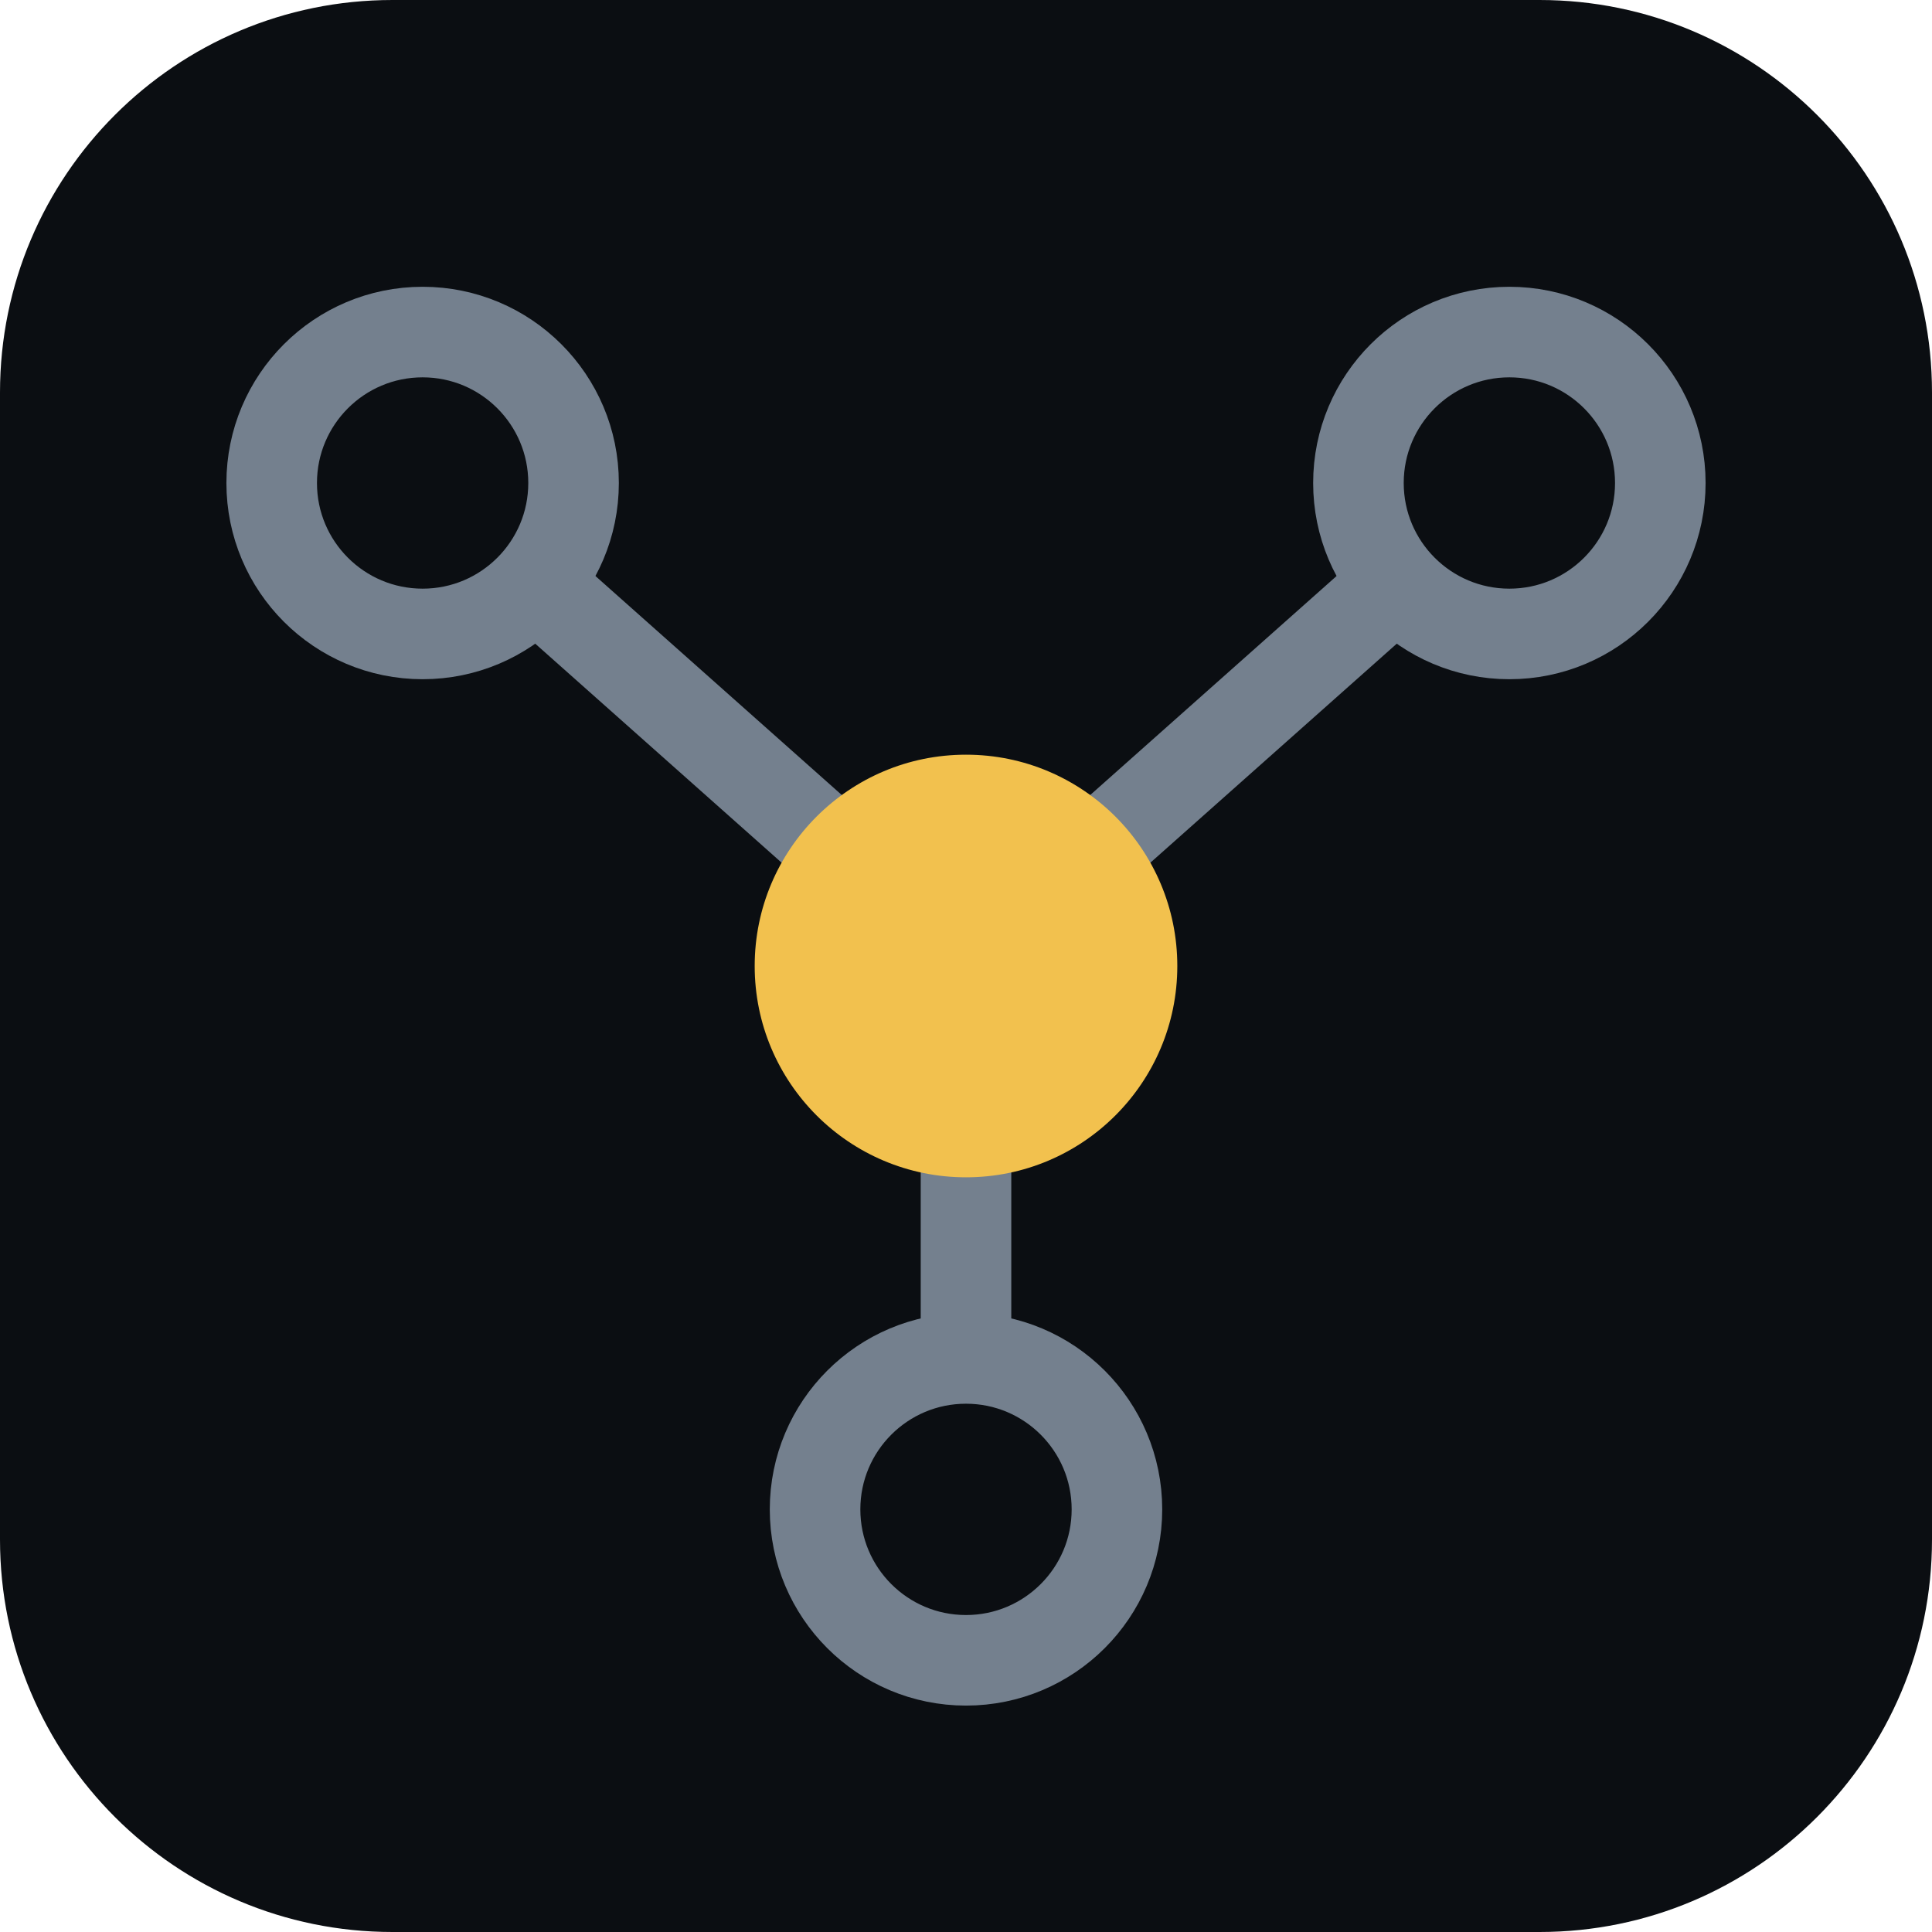
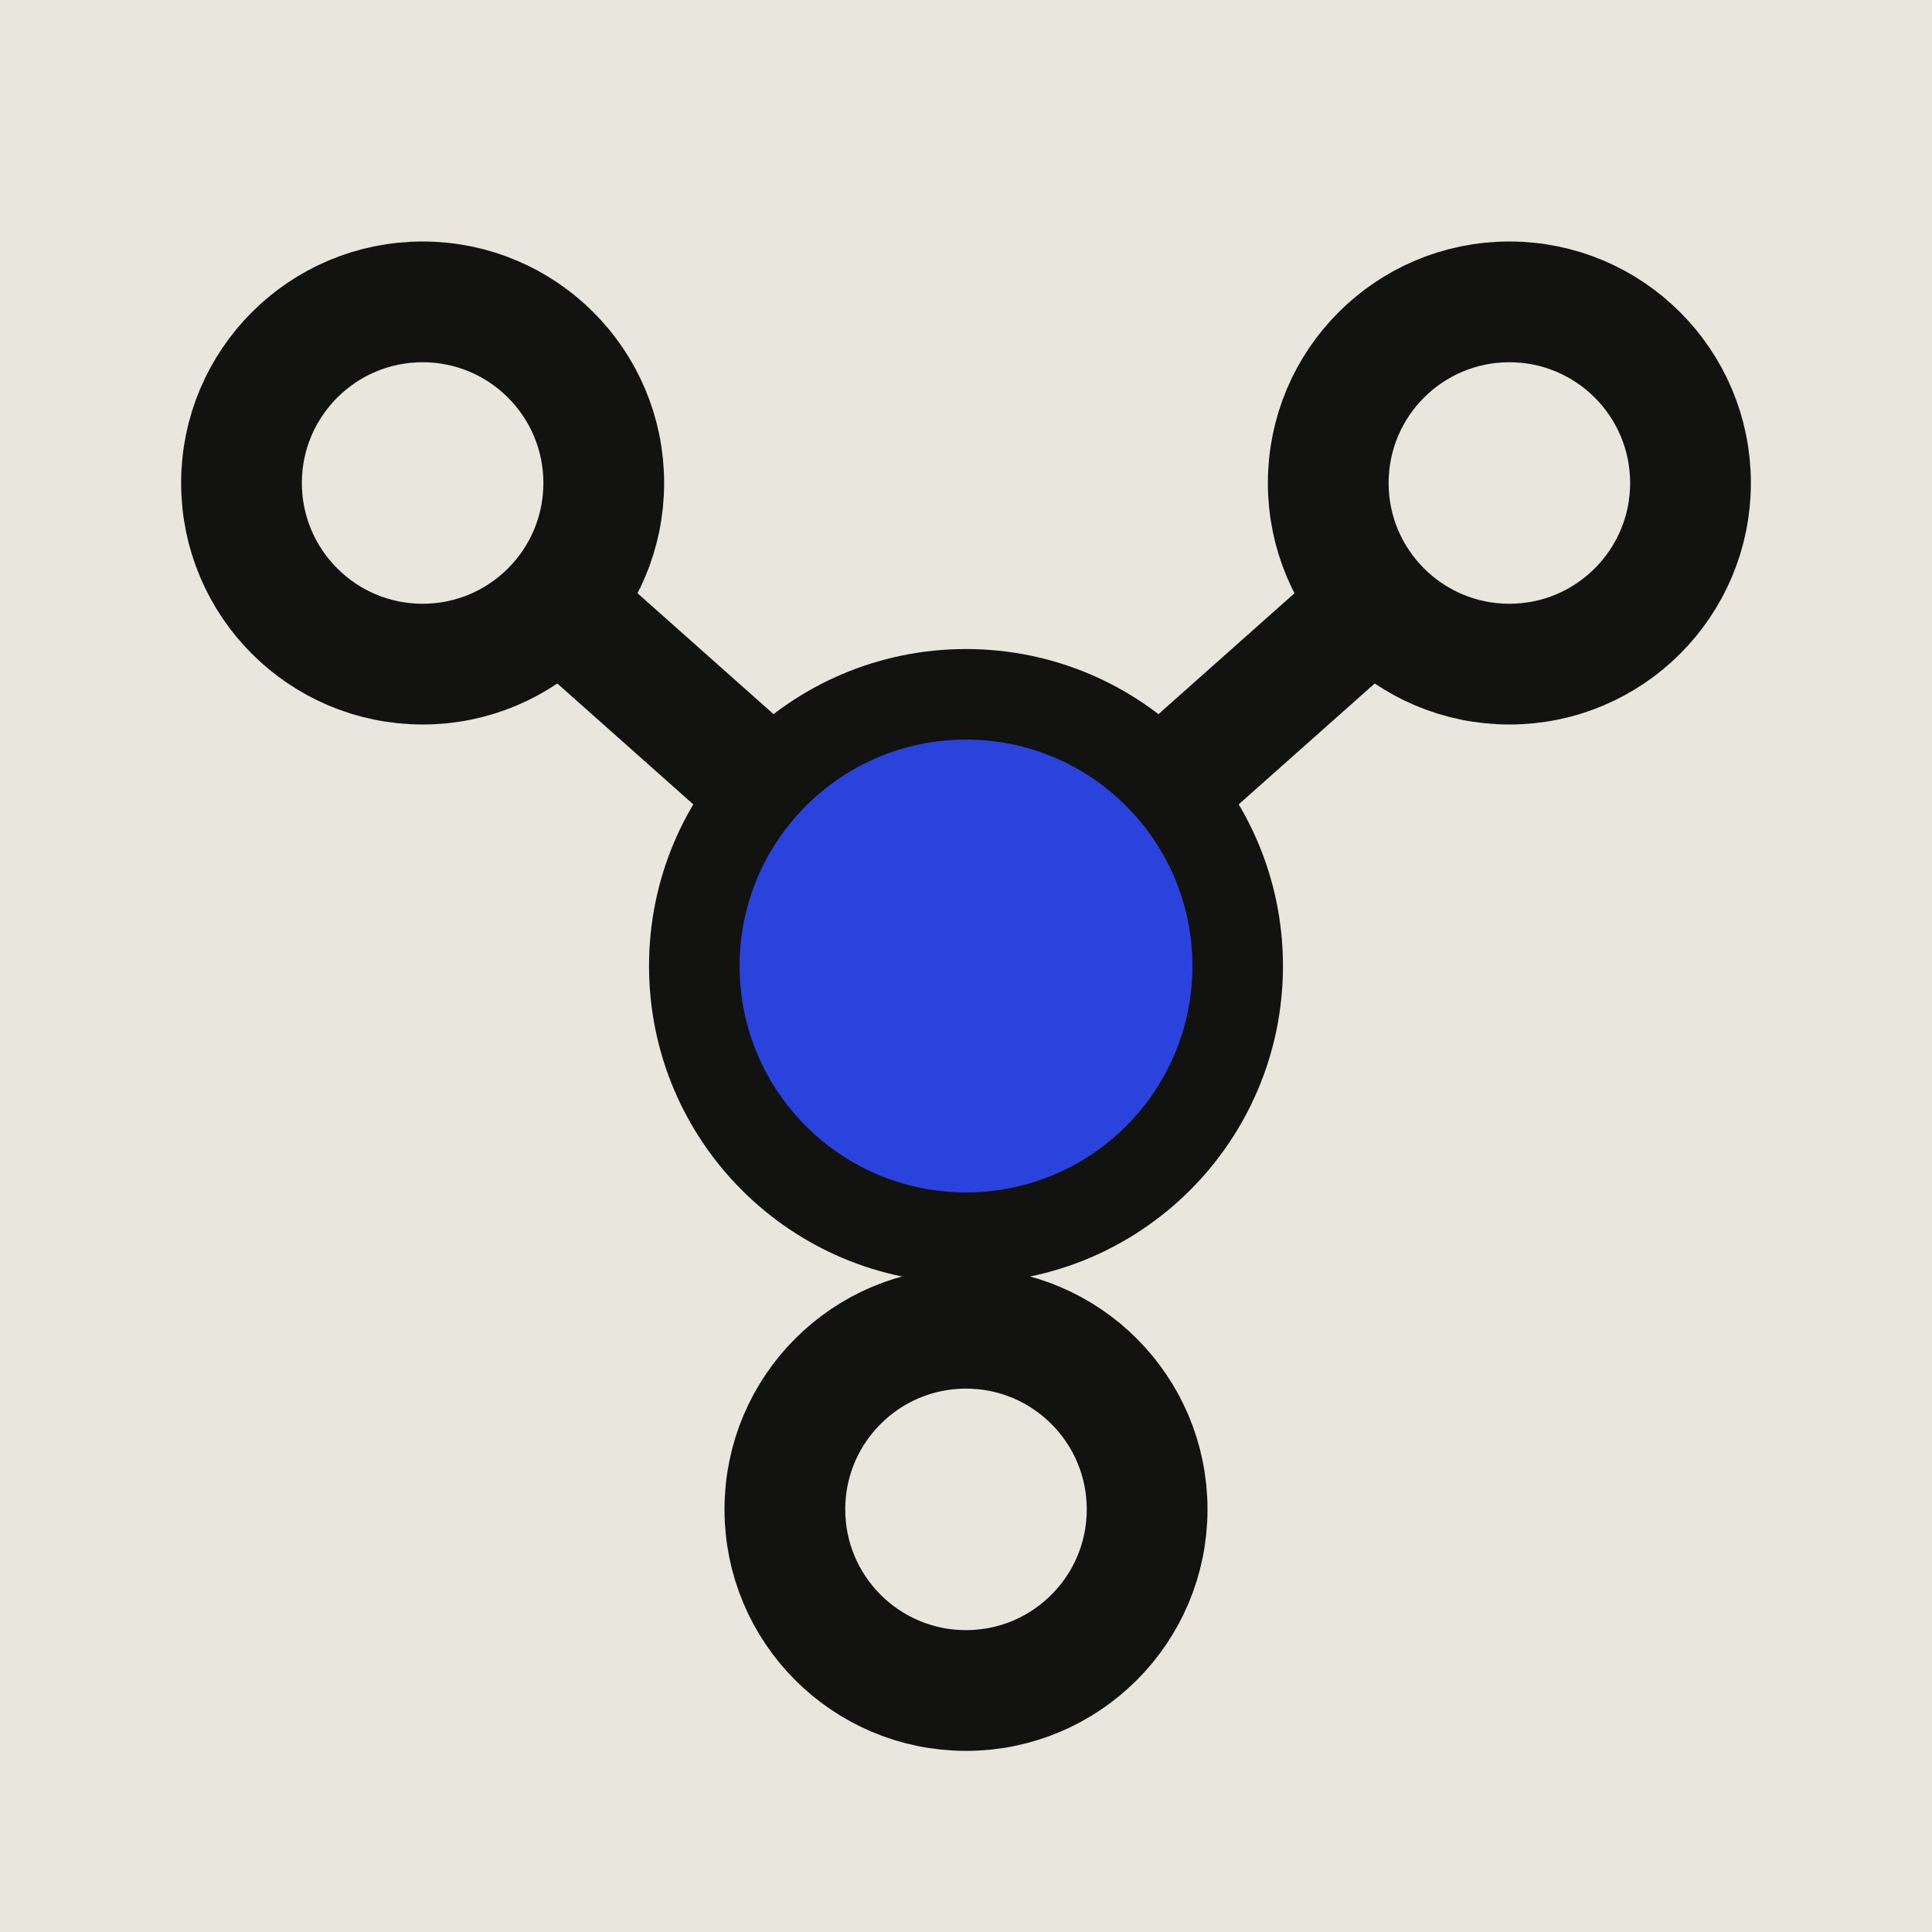
<svg xmlns="http://www.w3.org/2000/svg" viewBox="0 0 64 64">
-   <rect width="64" height="64" rx="13" fill="#0b0e12" />
-   <path d="M32 32 L14 16 M32 32 L50 16 M32 32 L32 50" stroke="#74808e" stroke-width="3" />
-   <circle cx="14" cy="16" r="5" fill="#0b0e12" stroke="#74808e" stroke-width="3" />
-   <circle cx="50" cy="16" r="5" fill="#0b0e12" stroke="#74808e" stroke-width="3" />
-   <circle cx="32" cy="50" r="5" fill="#0b0e12" stroke="#74808e" stroke-width="3" />
-   <circle cx="32" cy="32" r="7" fill="#f2c14e" />
+   <rect width="64" height="64" fill="#e9e6dd" />
+   <path d="M32 32 L14 16 M32 32 L50 16 M32 32 L32 50" stroke="#121211" stroke-width="4" />
+   <circle cx="14" cy="16" r="6" fill="#e9e6dd" stroke="#121211" stroke-width="4" />
+   <circle cx="50" cy="16" r="6" fill="#e9e6dd" stroke="#121211" stroke-width="4" />
+   <circle cx="32" cy="50" r="6" fill="#e9e6dd" stroke="#121211" stroke-width="4" />
+   <circle cx="32" cy="32" r="9" fill="#2a43dc" stroke="#121211" stroke-width="3" />
</svg>
